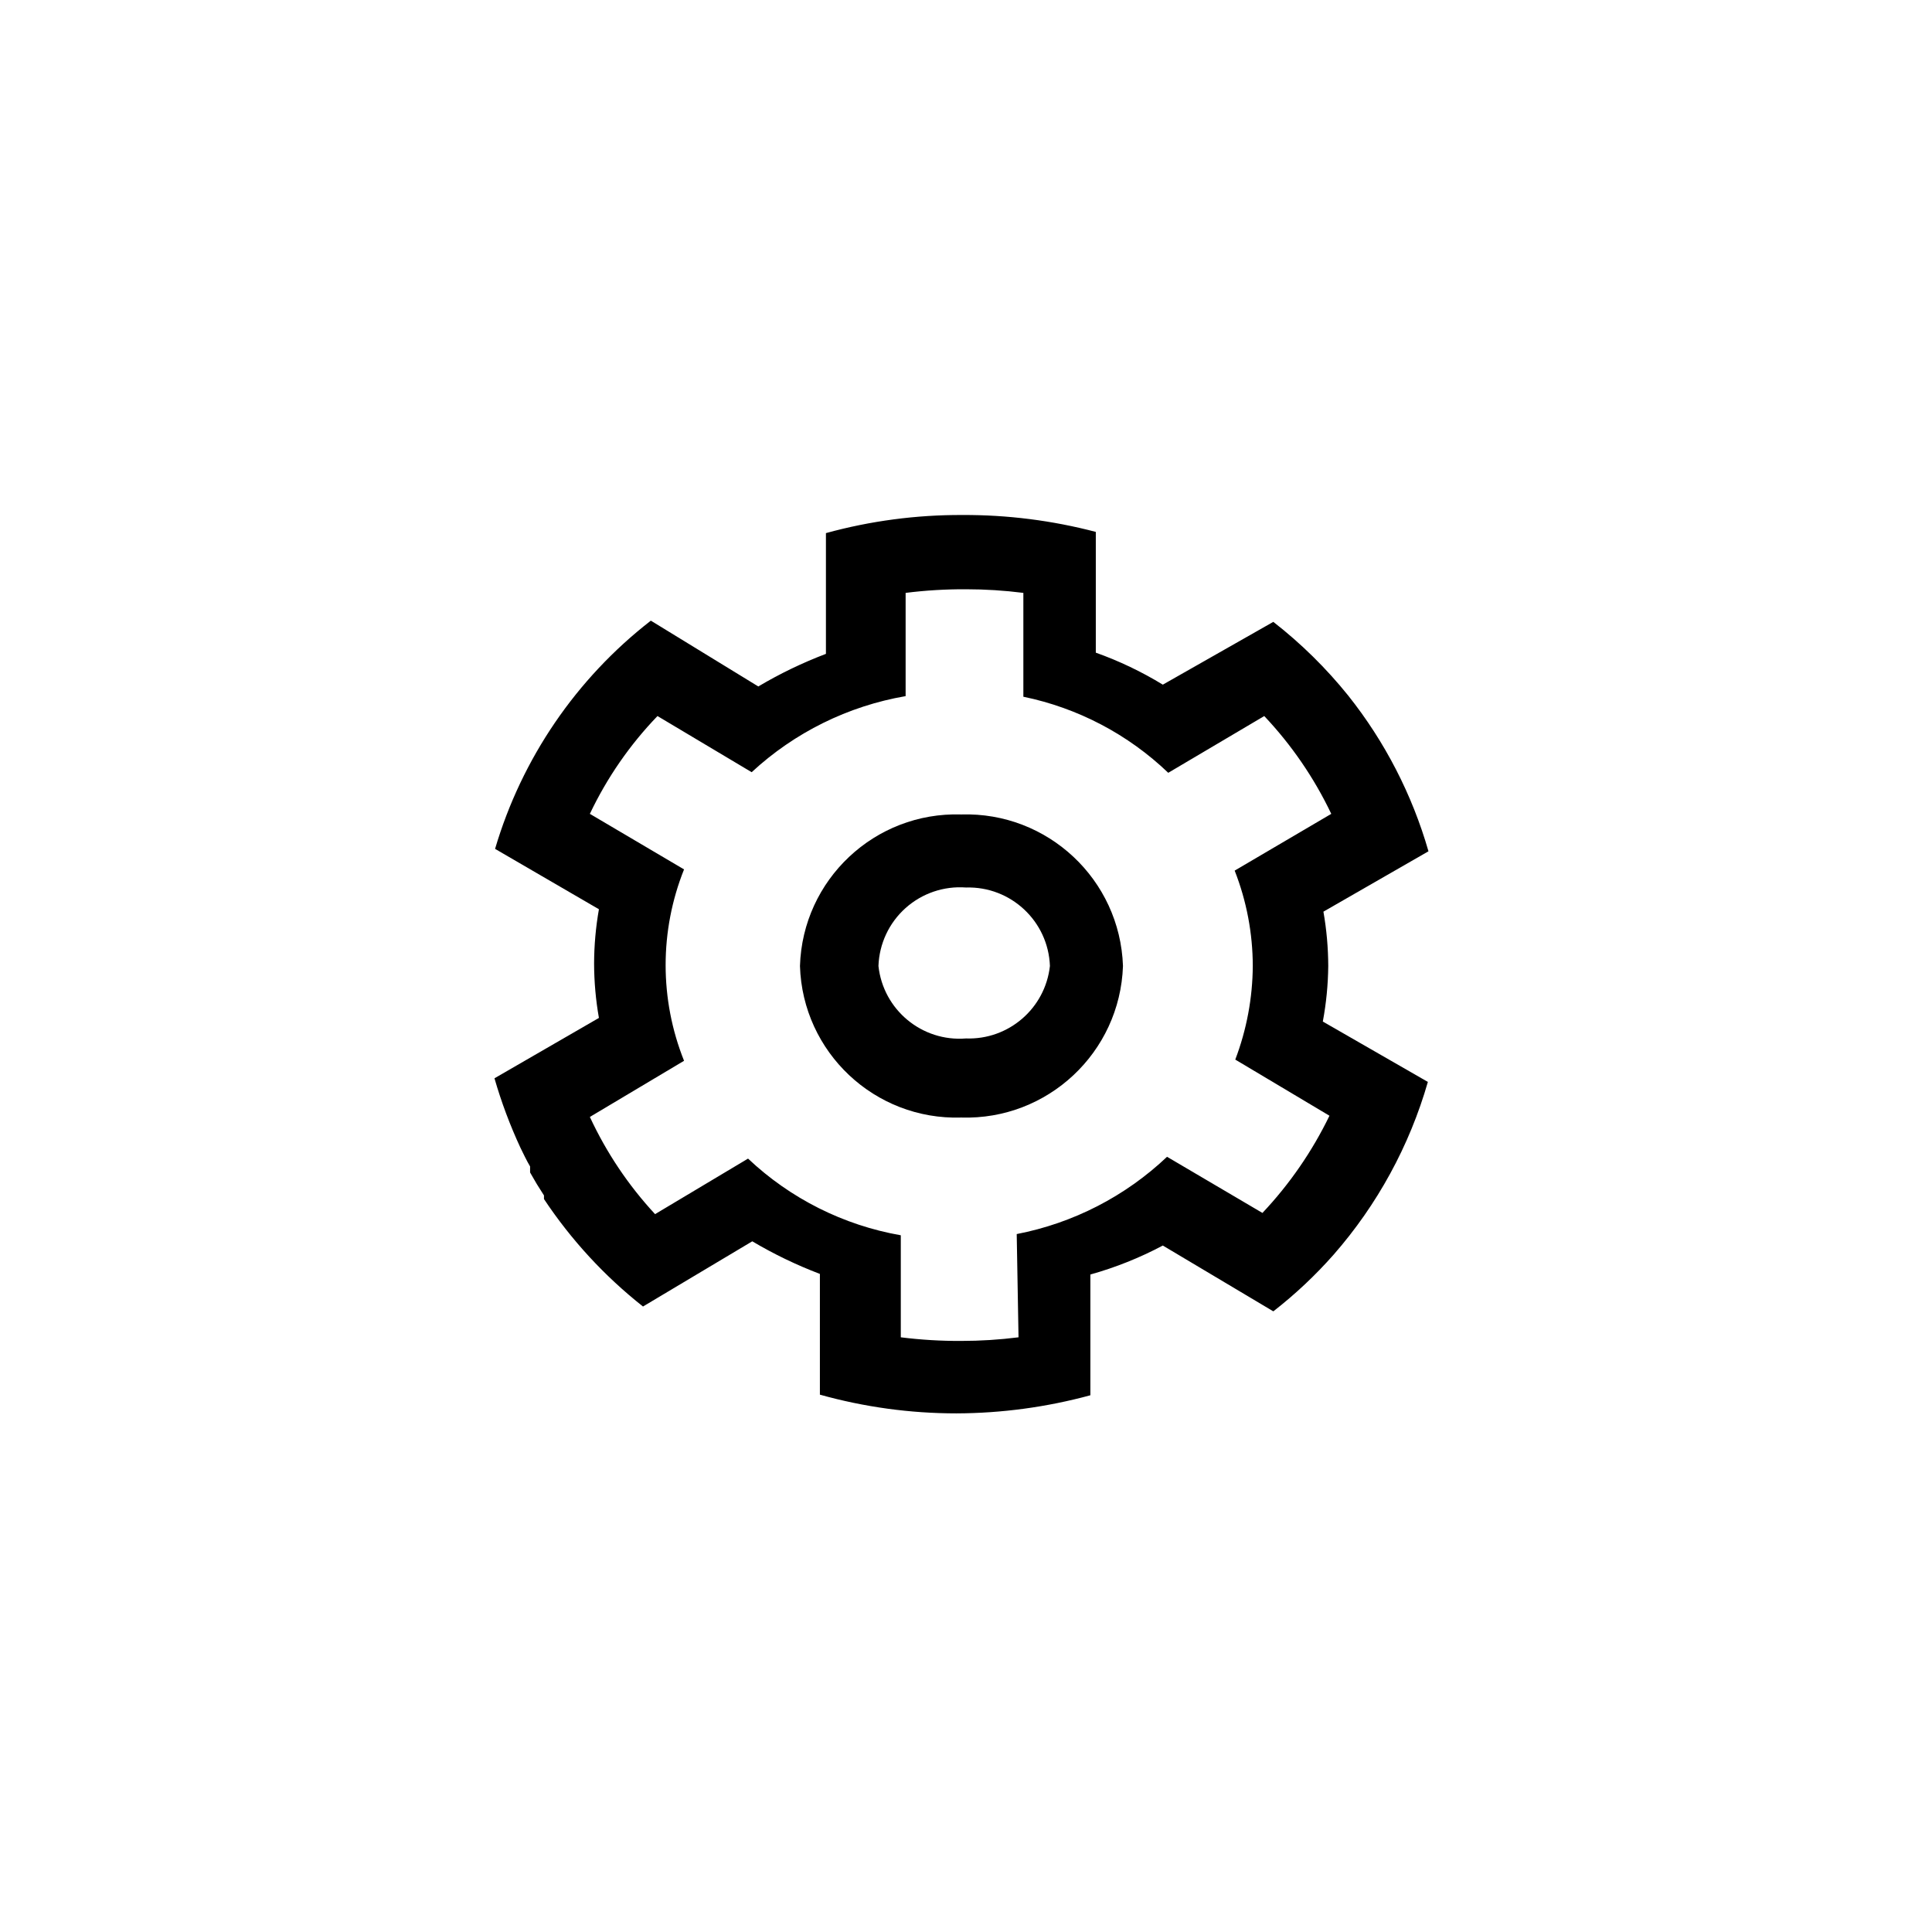
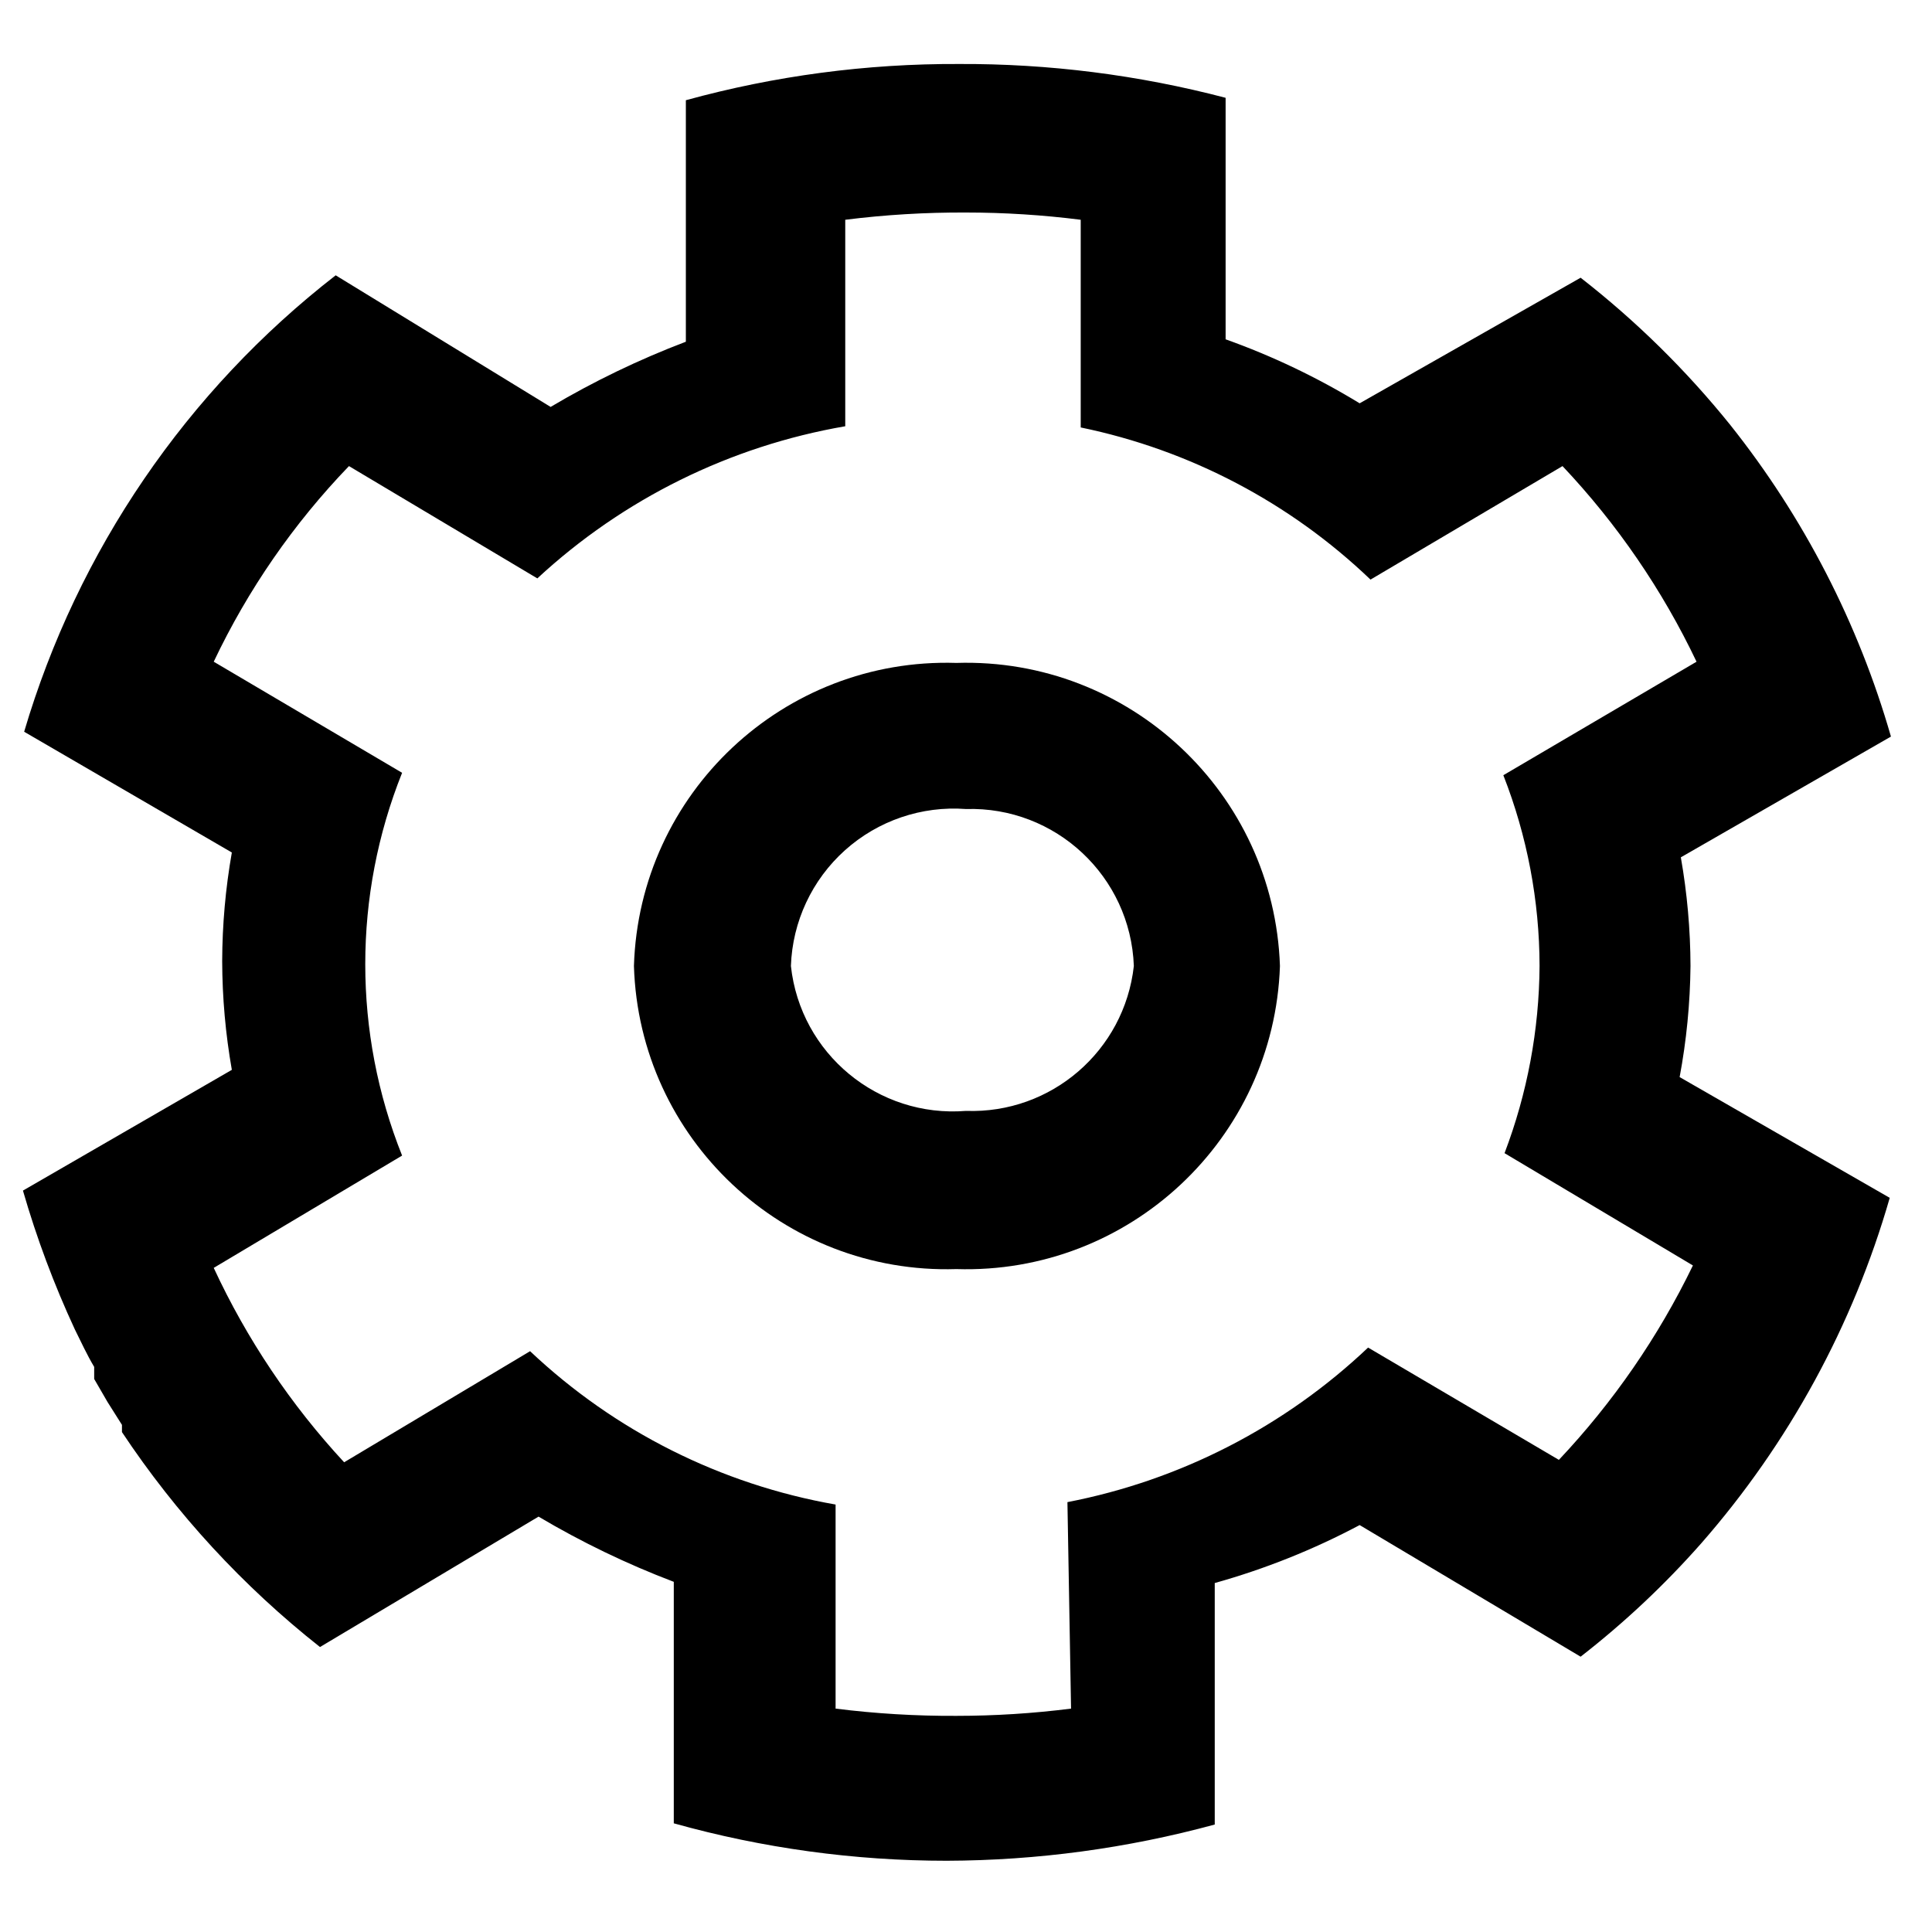
- <svg xmlns="http://www.w3.org/2000/svg" viewBox="-8 -8 32 32">
+ <svg xmlns="http://www.w3.org/2000/svg" viewBox="0 0 16 16">
  <g>
    <path d="M.63 11.08zm.21.41v-.1zm.23.38L1 11.68zM1 11.68l-.11-.19zm-.21-.29c-.06-.1-.11-.21-.16-.31.05.1.1.21.16.31zm.32.54v-.06z" />
    <path d="m11.26 12.63 1.83 1.09a7.34 7.34 0 0 0 1-.94 7.48 7.48 0 0 0 1.56-2.86l-1.74-1A5.29 5.29 0 0 0 14 8a5.29 5.29 0 0 0-.08-.9l1.74-1a7.45 7.45 0 0 0-1.33-2.58 7.54 7.54 0 0 0-1.24-1.22l-1.83 1.04a6 6 0 0 0-1.11-.53v-2A8.55 8.55 0 0 0 7.94.53a8.39 8.39 0 0 0-2.26.3v2a7.23 7.23 0 0 0-1.12.54L2.78 2.28A7.46 7.46 0 0 0 .2 6.06l1.72 1a5.29 5.29 0 0 0-.08.9 5.29 5.29 0 0 0 .08.9l-1.73 1a8 8 0 0 0 .43 1.15c.05.1.1.21.16.31v.1l.11.19.12.19v.06a7.69 7.69 0 0 0 1.64 1.78l1.81-1.08a7.23 7.23 0 0 0 1.12.54v2a8.39 8.39 0 0 0 2.26.31 8.56 8.56 0 0 0 2.22-.3v-2a6 6 0 0 0 1.2-.48zm-2.39 1.52a7.57 7.57 0 0 1-.95.06 7.73 7.73 0 0 1-1-.06v-1.69a4.92 4.92 0 0 1-2.53-1.27l-1.54.92a6.22 6.22 0 0 1-1.08-1.61l1.56-.93a4.27 4.27 0 0 1 0-3.17l-1.56-.92a6.11 6.11 0 0 1 1.12-1.62l1.56.93A5 5 0 0 1 7 3.53V1.82a7.73 7.73 0 0 1 1-.06 7.57 7.57 0 0 1 .95.06v1.72a4.9 4.9 0 0 1 2.4 1.26l1.59-.94a6.31 6.31 0 0 1 1.11 1.62l-1.6.94a4.35 4.35 0 0 1 .3 1.58 4.44 4.44 0 0 1-.29 1.55l1.56.93a6.43 6.43 0 0 1-1.11 1.61l-1.58-.93a5 5 0 0 1-2.49 1.28z" />
    <path d="M7.92 5.49A2.59 2.59 0 0 0 5.25 8a2.59 2.59 0 0 0 2.67 2.51A2.6 2.6 0 0 0 10.6 8a2.6 2.6 0 0 0-2.68-2.51zM8 9.2A1.35 1.35 0 0 1 6.55 8 1.35 1.35 0 0 1 8 6.7 1.35 1.35 0 0 1 9.39 8 1.35 1.35 0 0 1 8 9.2z" />
  </g>
</svg>
